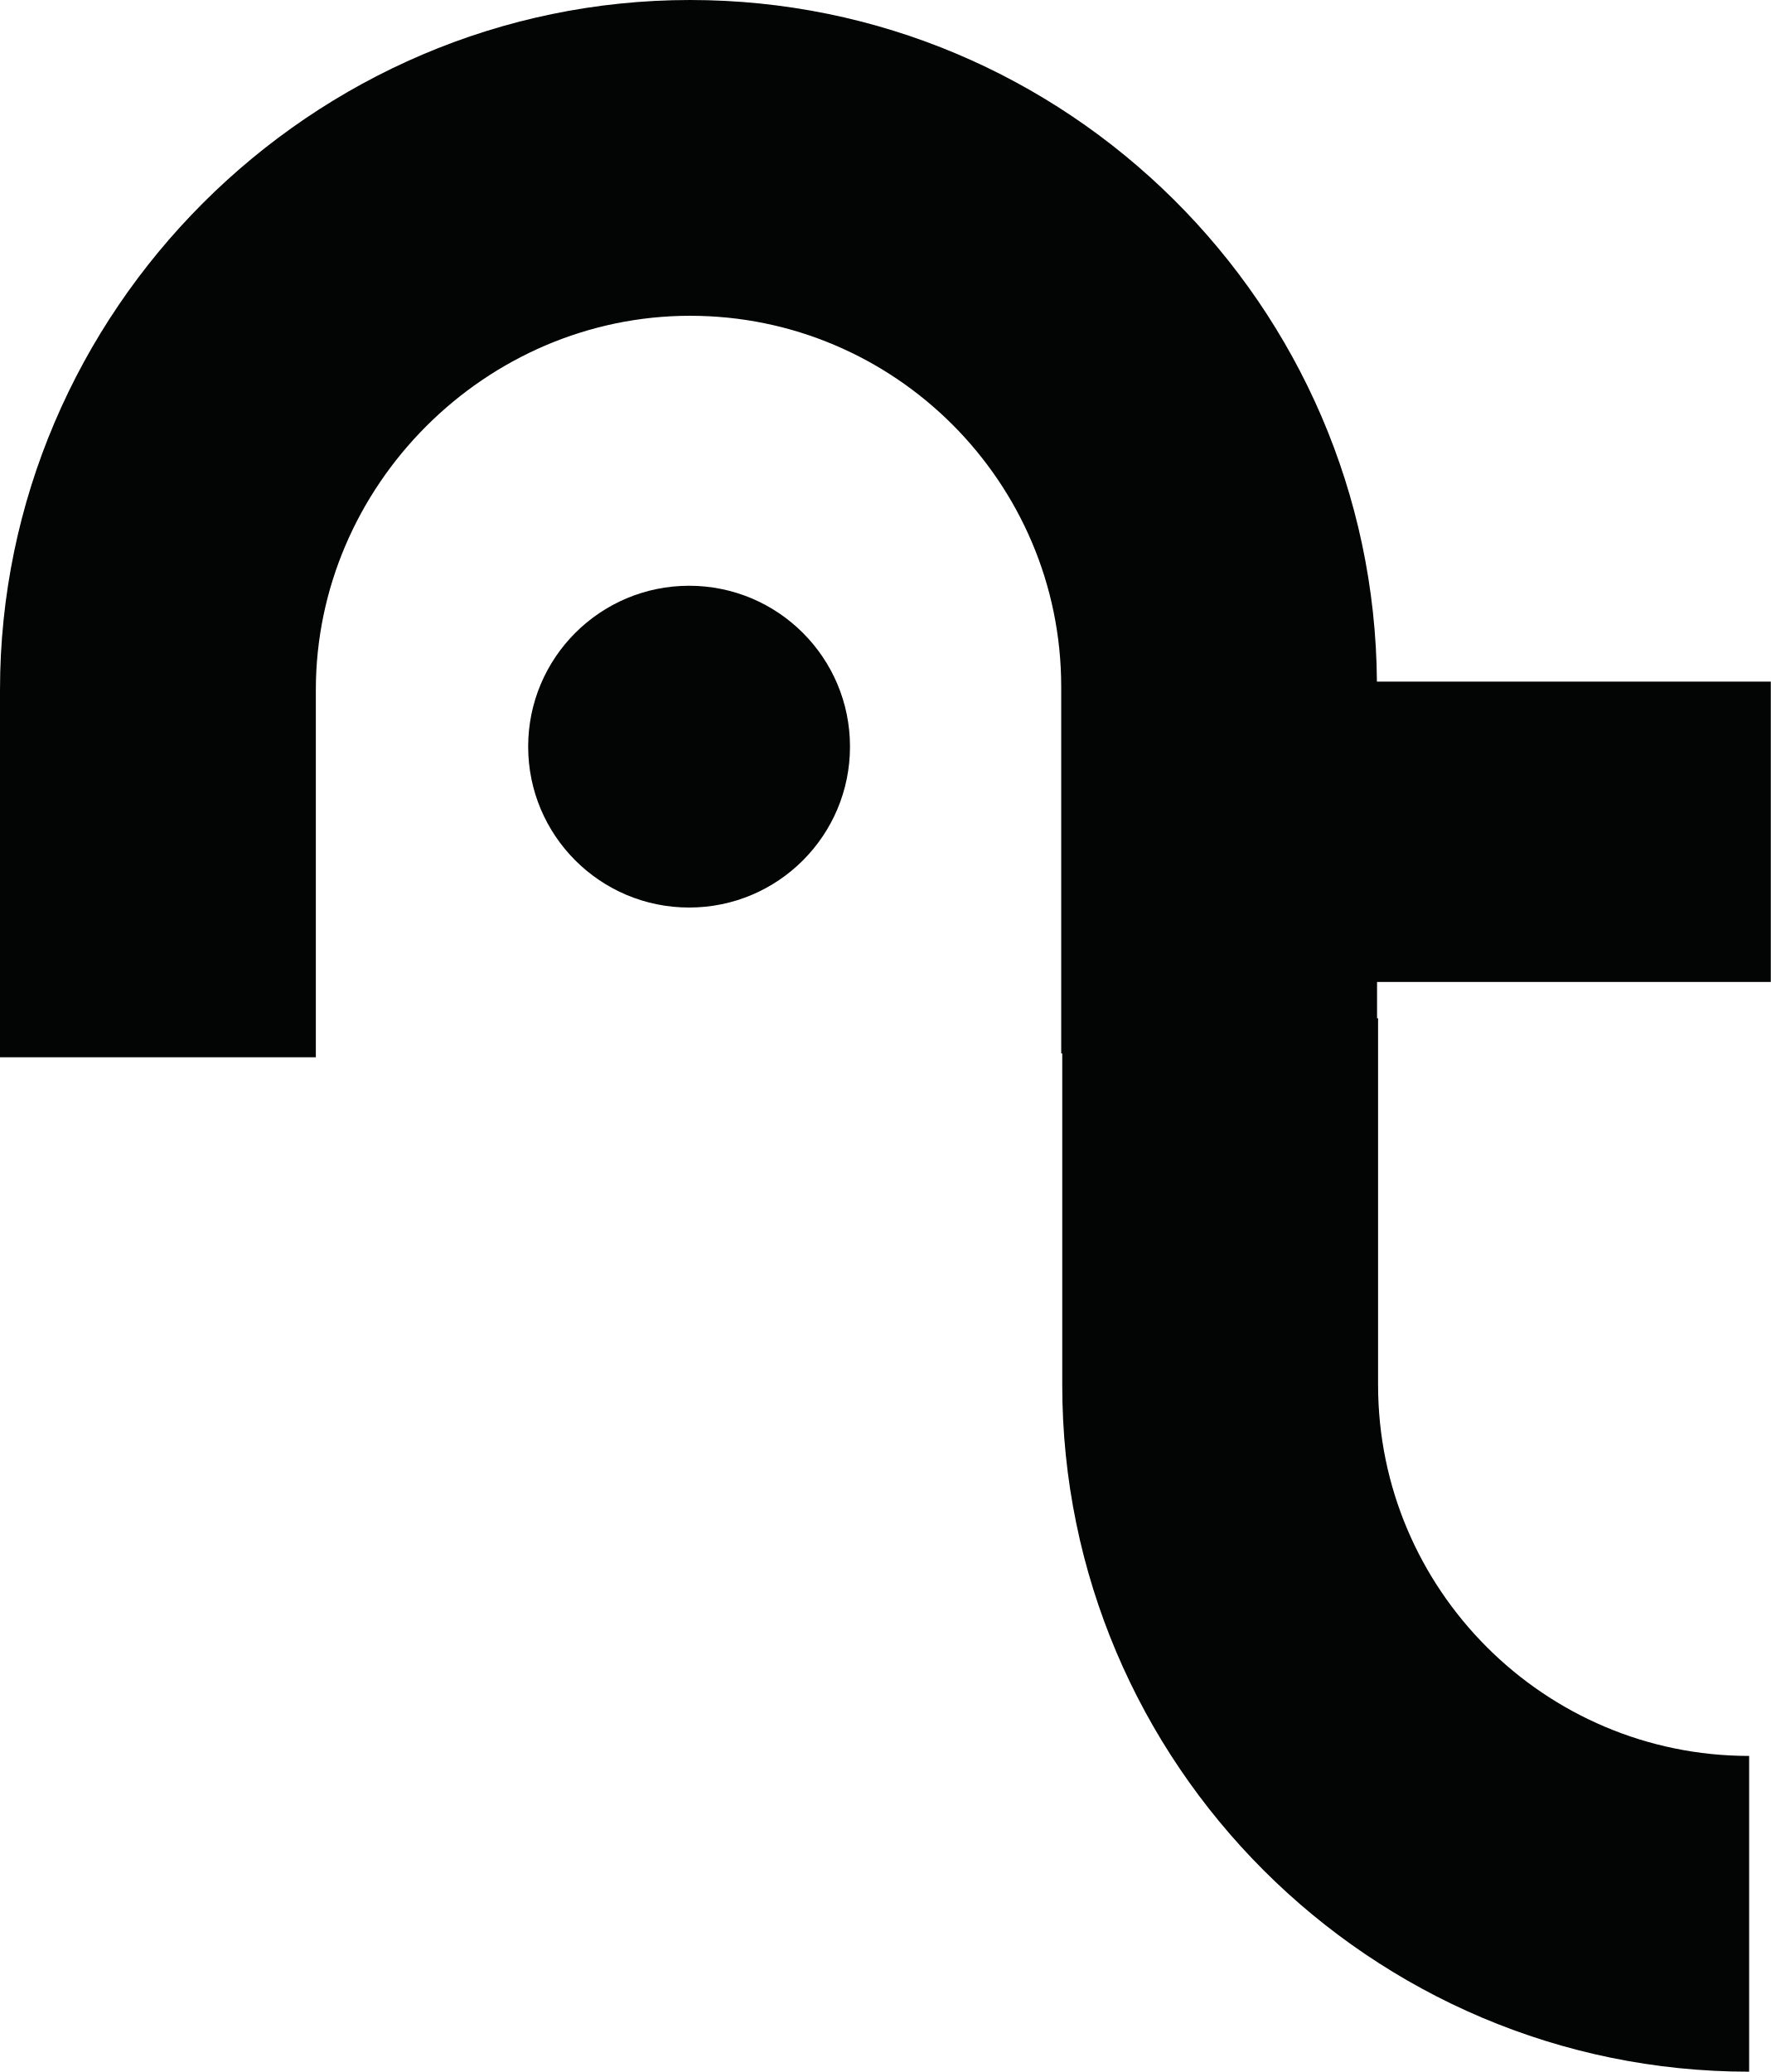
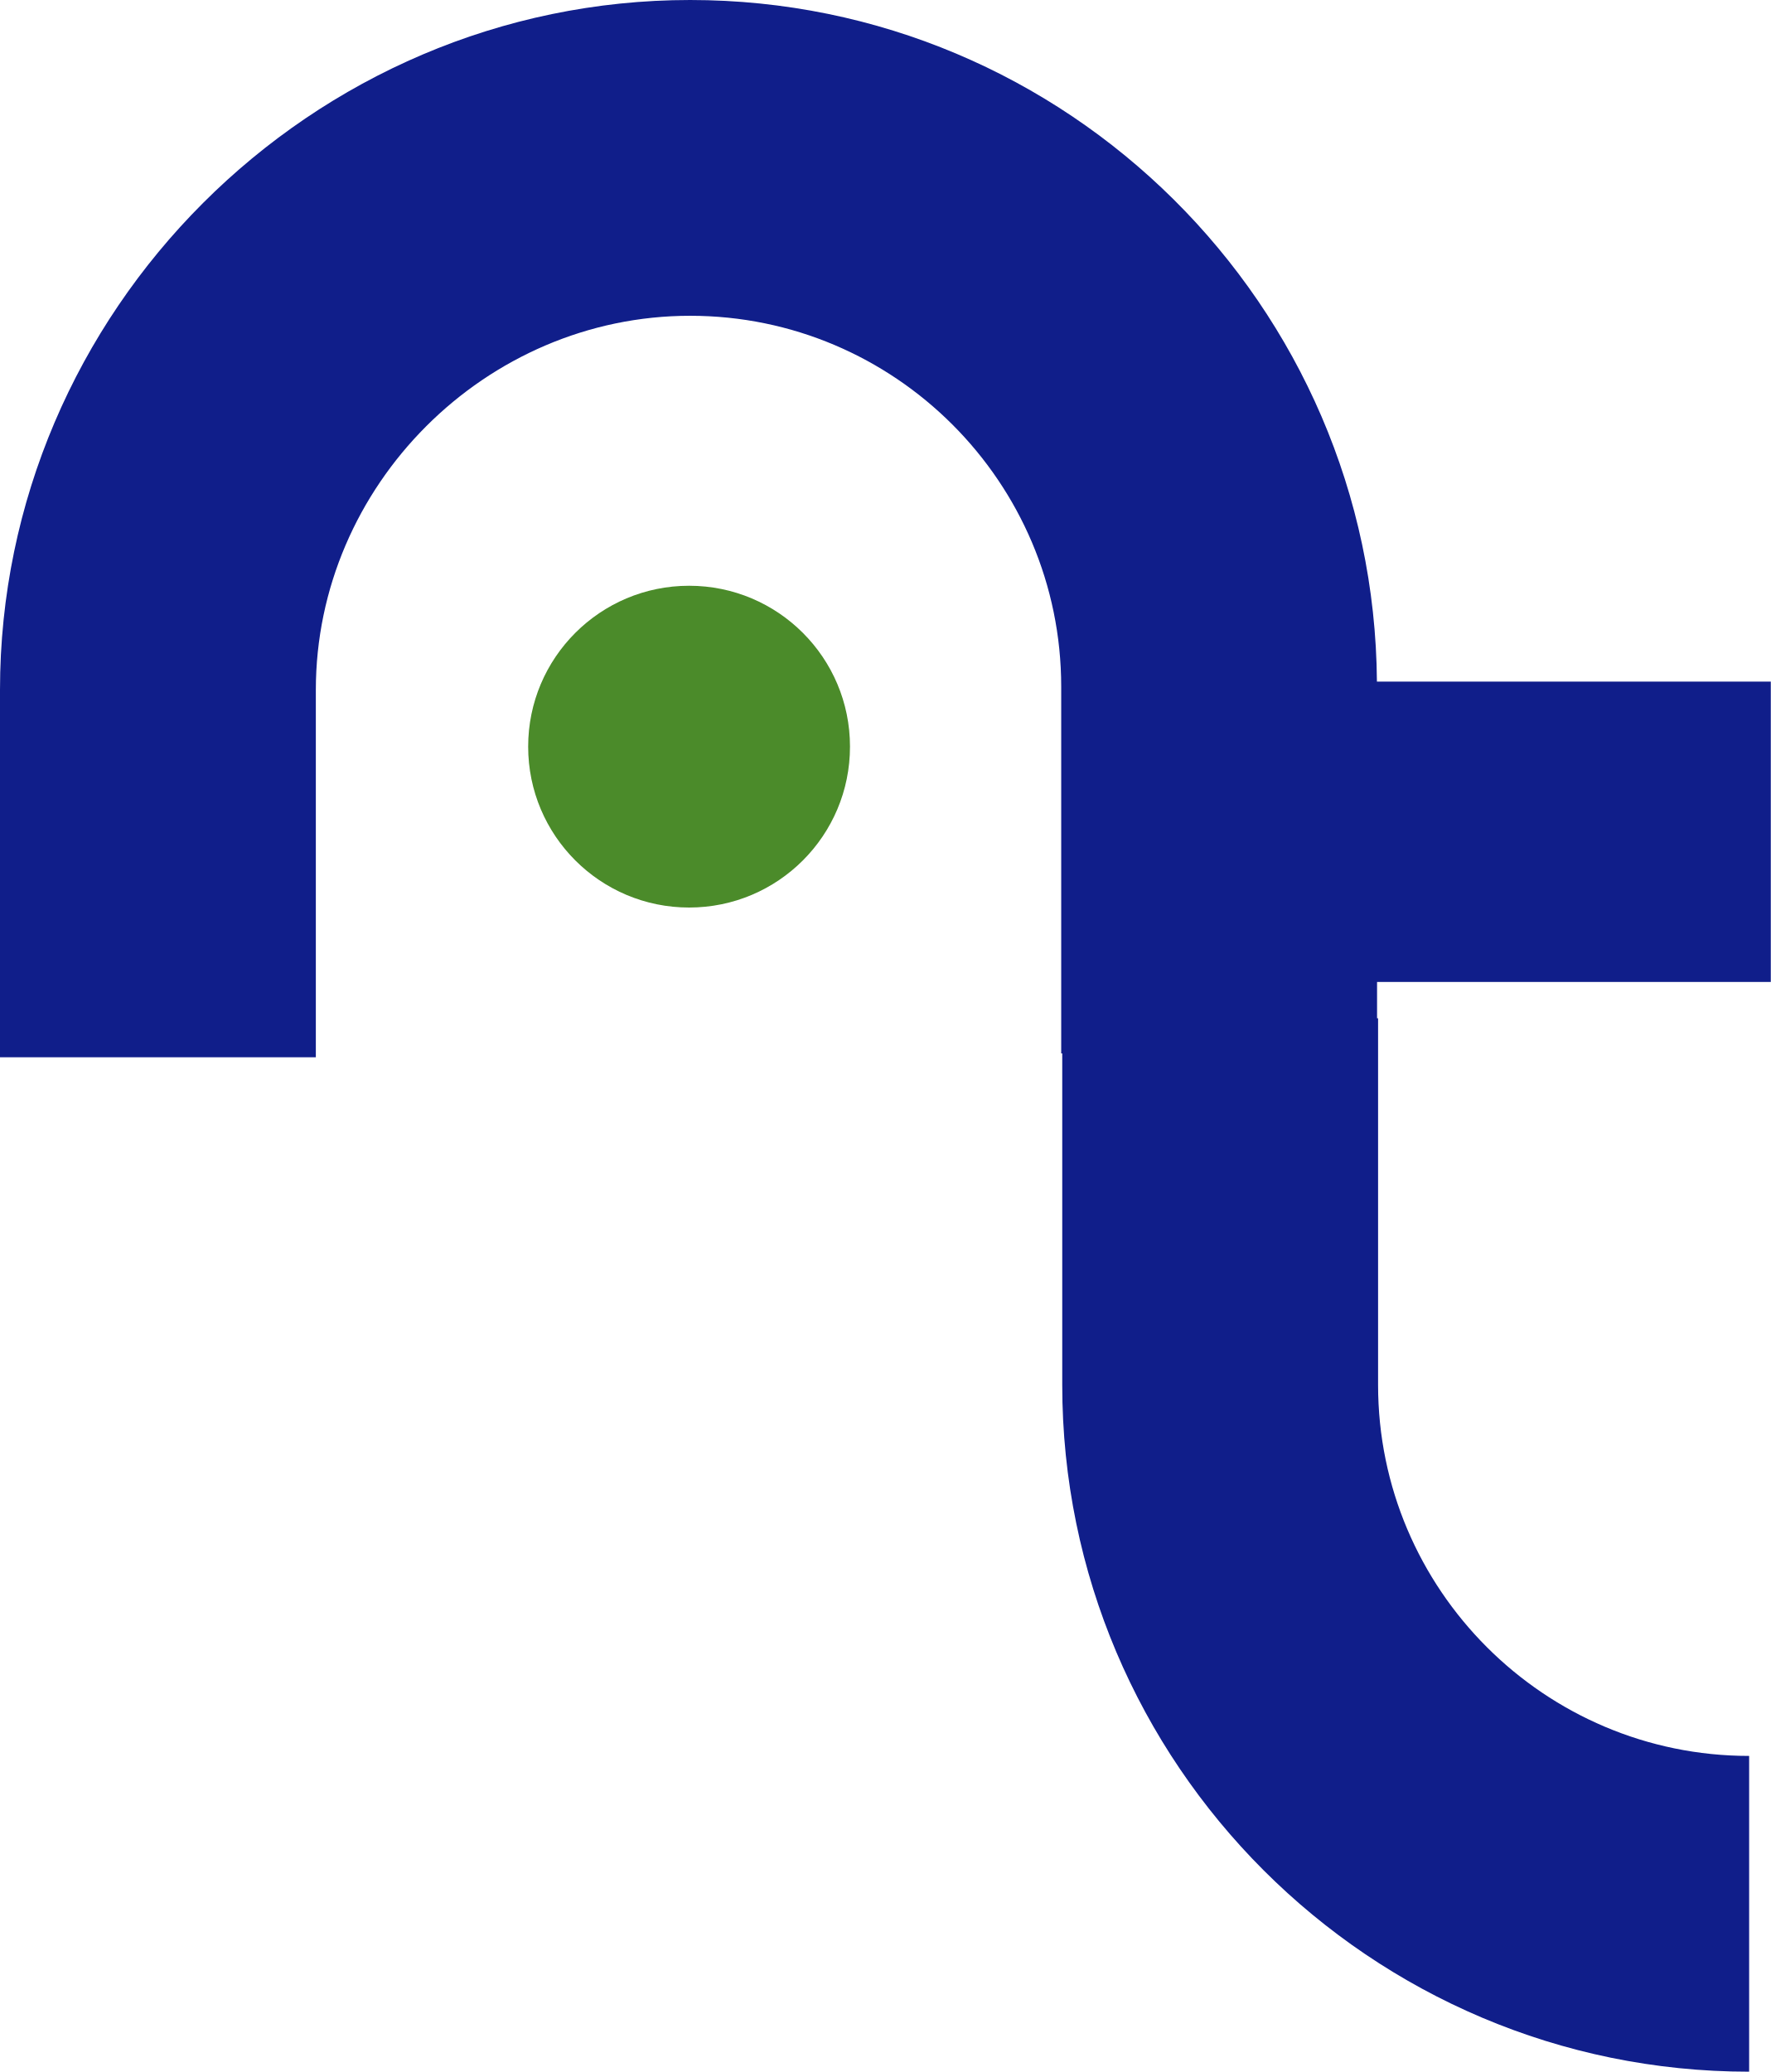
<svg xmlns="http://www.w3.org/2000/svg" width="100%" height="100%" viewBox="0 0 1500 1755" version="1.1" xml:space="preserve" style="fill-rule:evenodd;clip-rule:evenodd;stroke-linejoin:round;stroke-miterlimit:2;">
-   <path d="M447.4,632.392c0,75.289 61.027,136.297 136.327,136.297c75.311,0 136.282,-61.008 136.282,-136.297c0,-75.232 -60.97,-136.251 -136.282,-136.251c-75.3,0 -136.327,61.02 -136.327,136.251Z" style="fill:#030404;fill-rule:nonzero;" />
-   <path d="M1500,831.744l0,-254.414l-333.637,0c-2.366,-318.743 -262.374,-577.329 -581.749,-577.329c-320.831,0 -584.615,263.703 -584.615,584.447l0,311.057l267.537,0l0,-311.057c0,-173.259 143.765,-316.98 317.077,-316.98c173.312,0 314.314,140.959 314.314,314.218l0,310.579l0.876,0l0,280.803c0,320.744 261.02,581.672 581.851,581.672l0,-267.455c-173.312,0 -314.314,-140.958 -314.314,-314.218l0,-310.591l-0.864,0l0,-30.731l333.523,0Z" style="fill:#030404;fill-rule:nonzero;" />
+   <path d="M447.4,632.392c0,75.289 61.027,136.297 136.327,136.297c75.311,0 136.282,-61.008 136.282,-136.297c0,-75.232 -60.97,-136.251 -136.282,-136.251c-75.3,0 -136.327,61.02 -136.327,136.251Z" fill="#4B8B2A" />
+   <path d="M1500,831.744l0,-254.414l-333.637,0c-2.366,-318.743 -262.374,-577.329 -581.749,-577.329c-320.831,0 -584.615,263.703 -584.615,584.447l0,311.057l267.537,0l0,-311.057c0,-173.259 143.765,-316.98 317.077,-316.98c173.312,0 314.314,140.959 314.314,314.218l0,310.579l0.876,0l0,280.803c0,320.744 261.02,581.672 581.851,581.672l0,-267.455c-173.312,0 -314.314,-140.958 -314.314,-314.218l0,-310.591l-0.864,0l0,-30.731l333.523,0Z" fill="#101E8A" />
</svg>
